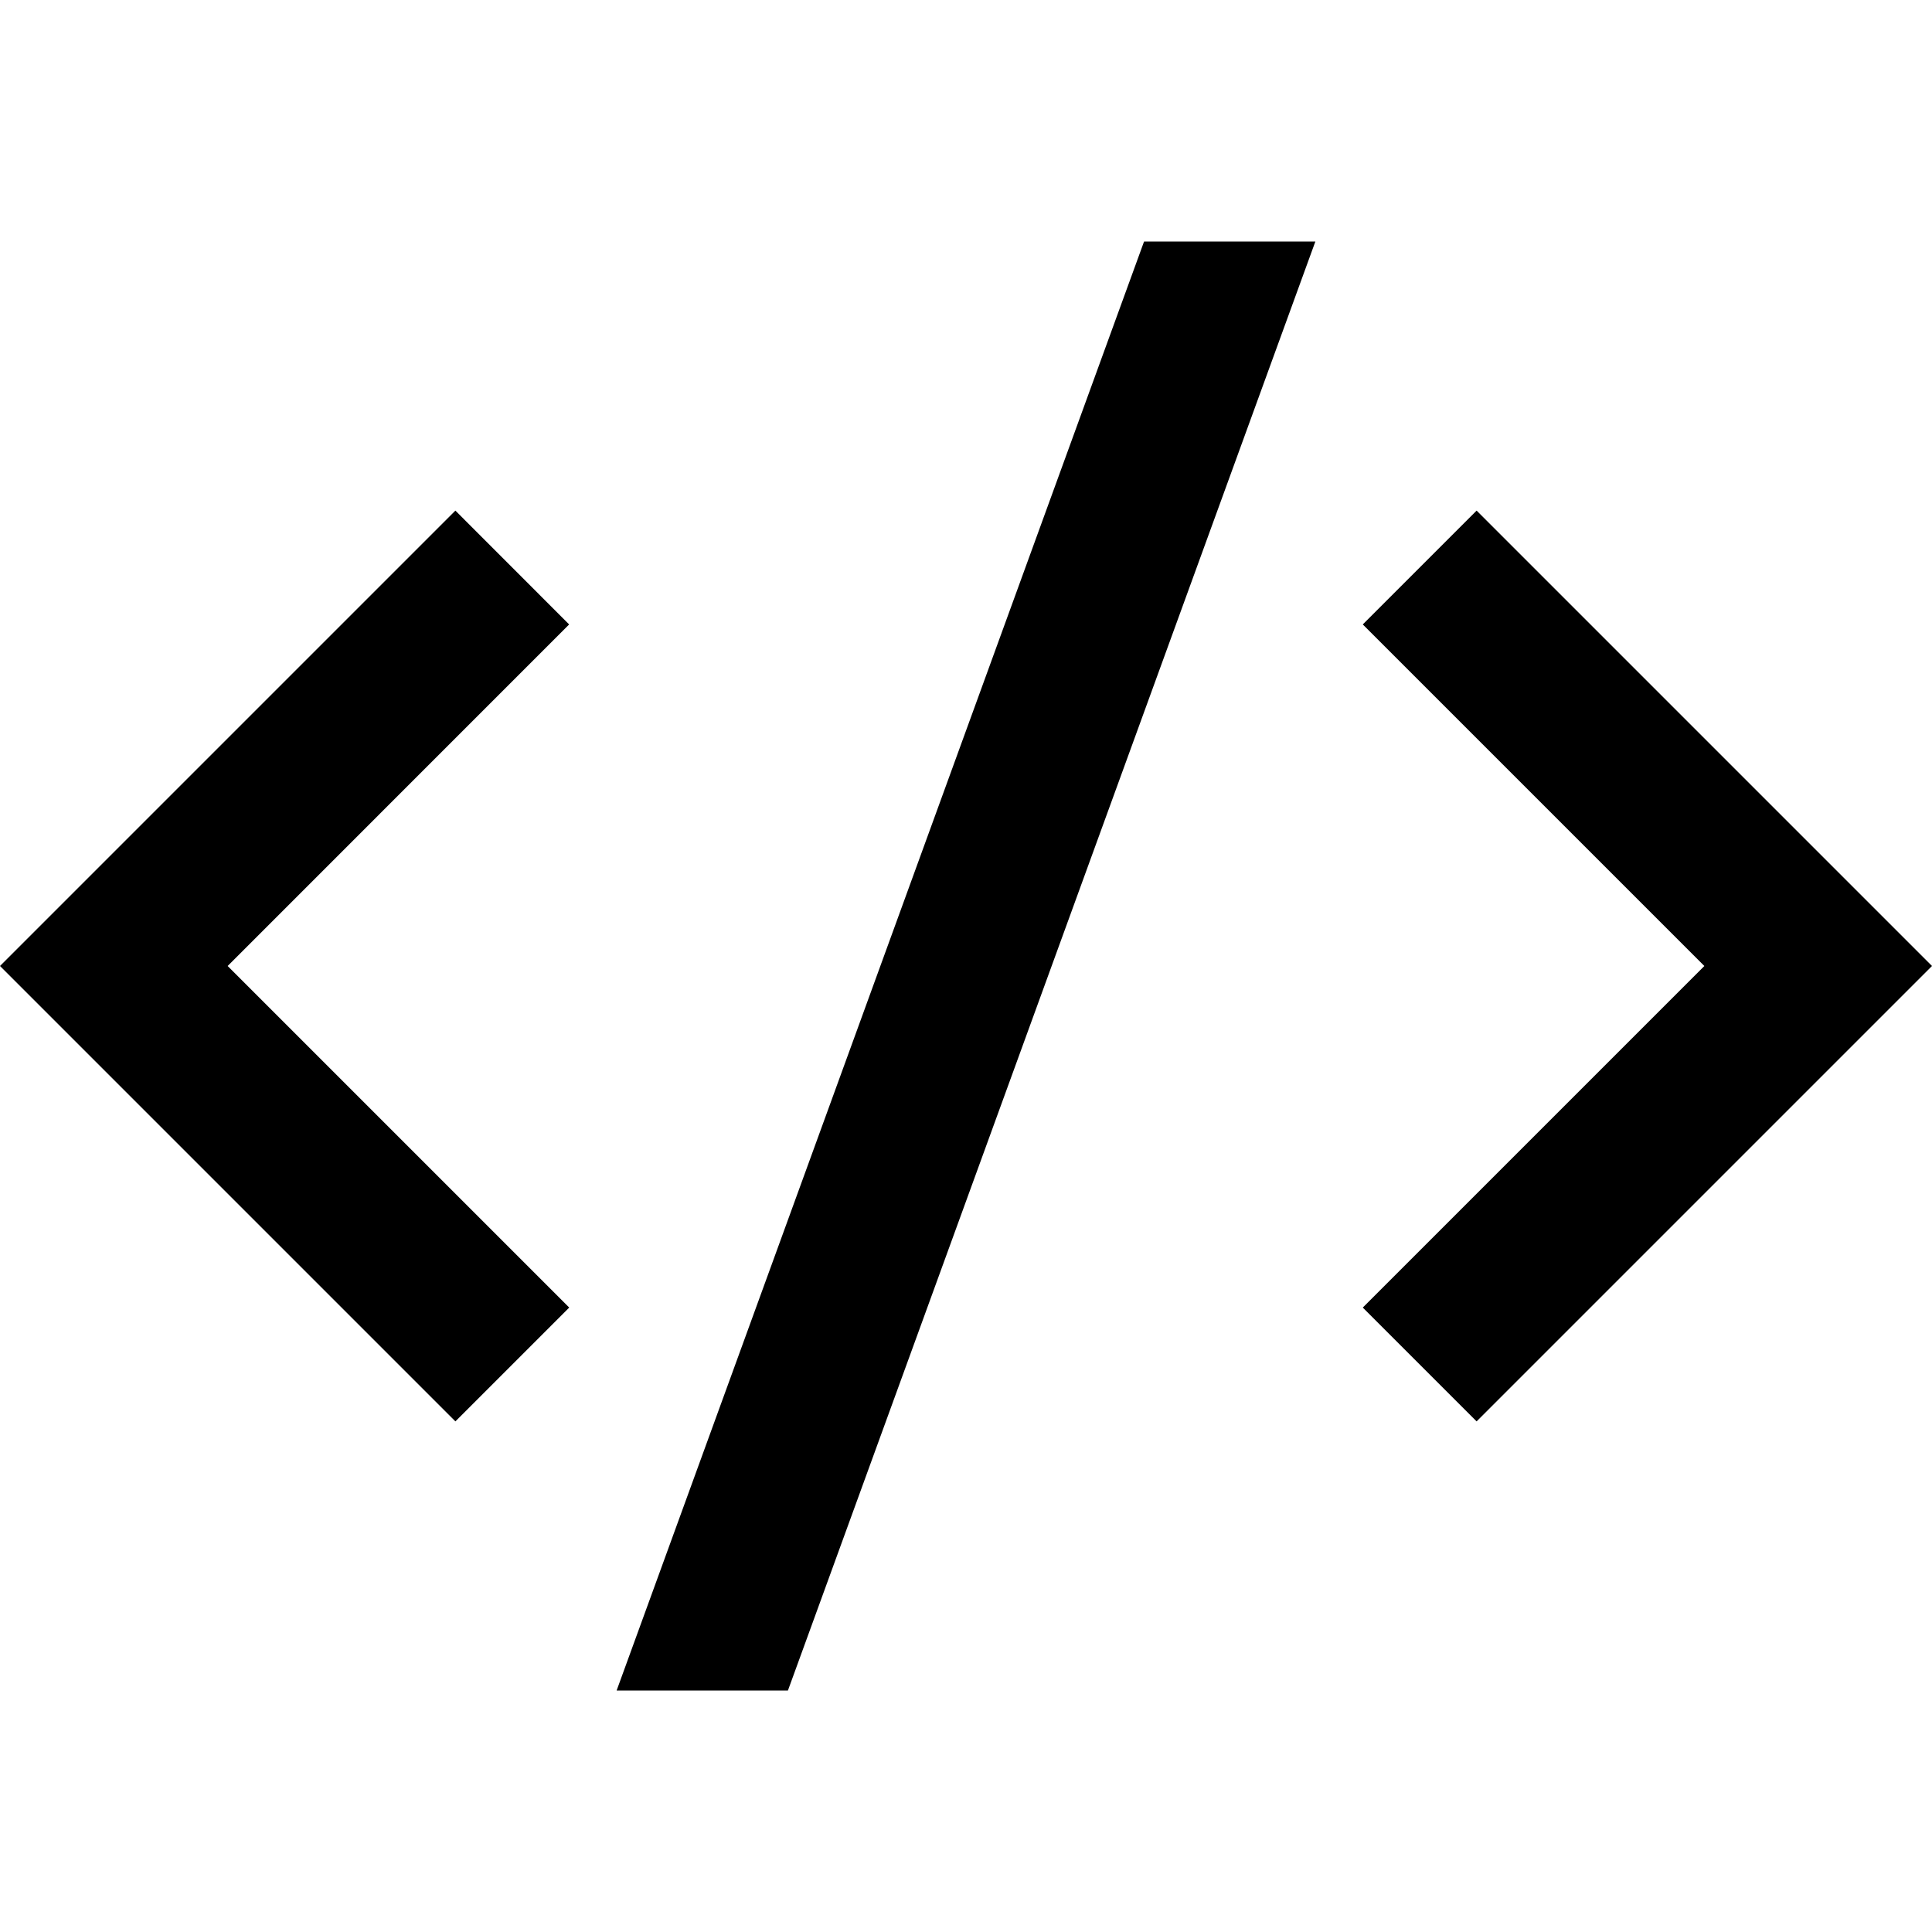
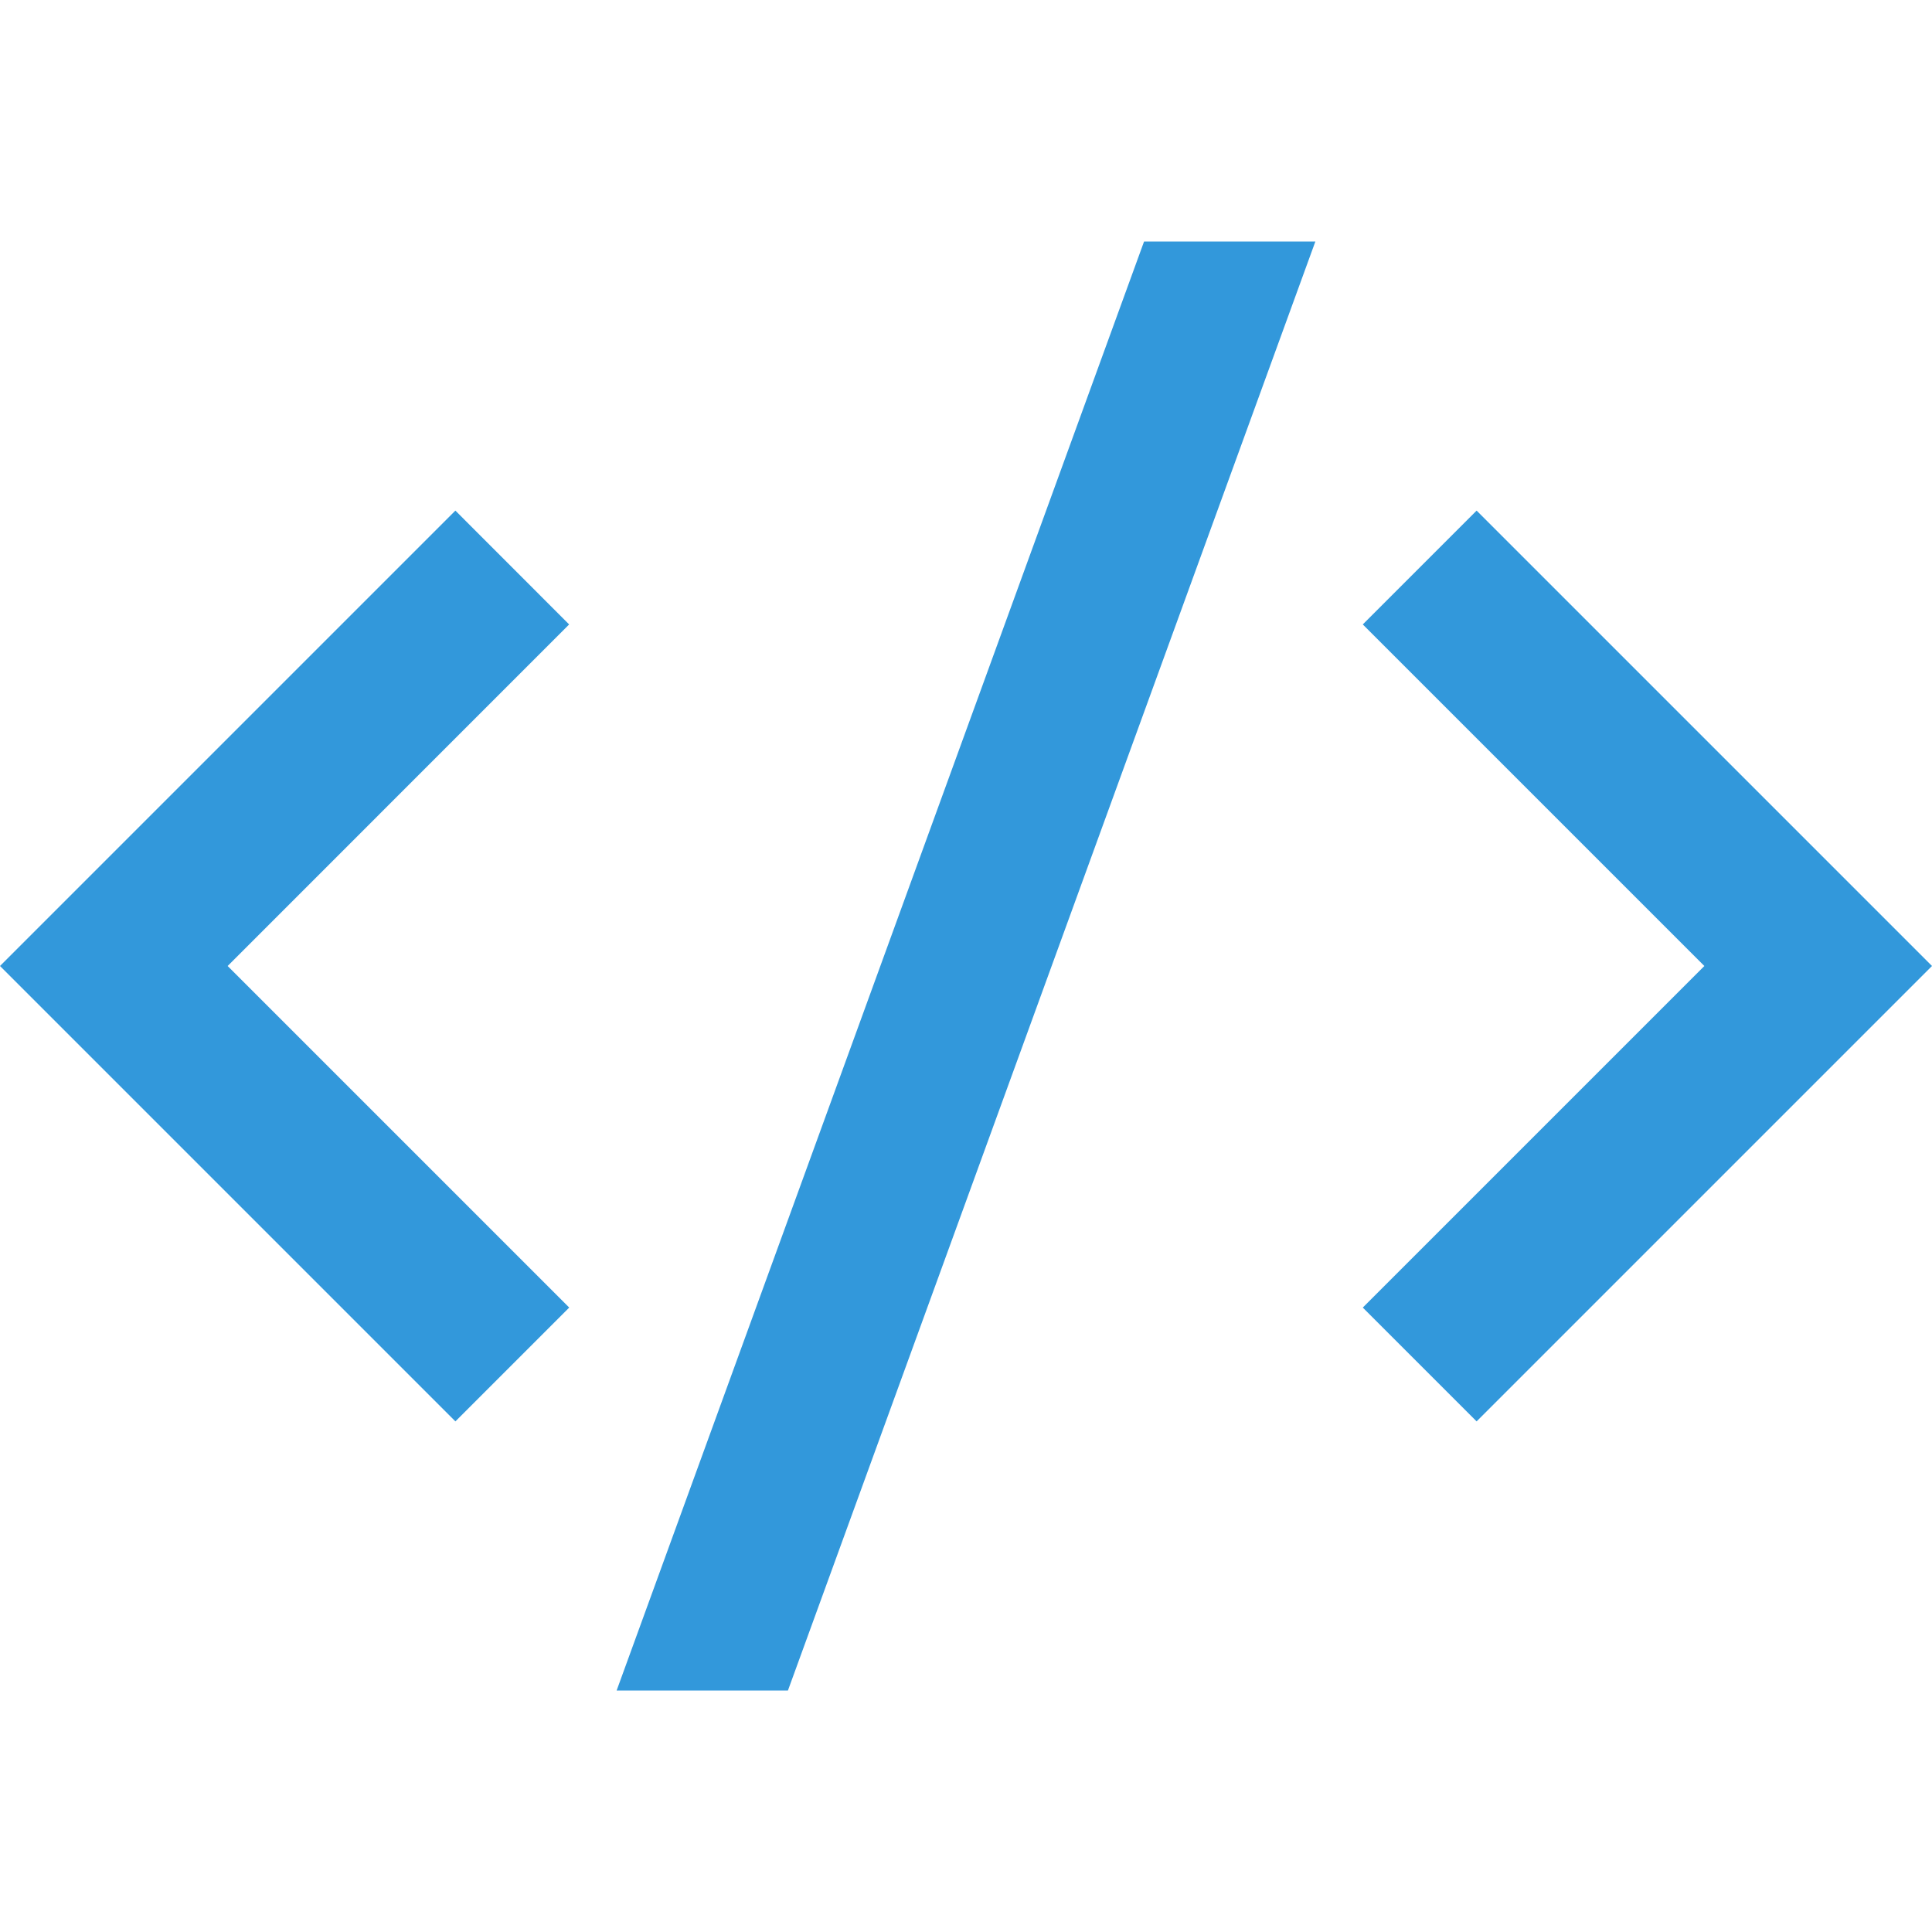
<svg xmlns="http://www.w3.org/2000/svg" viewBox="0 0 24 24" width="24" height="24">
  <path fill="none" d="M0 0h24v24H0z" />
-   <path d="M24 12l-5.657 5.657-1.414-1.414L21.172 12l-4.243-4.243 1.414-1.414L24 12zM2.828 12l4.243 4.243-1.414 1.414L0 12l5.657-5.657L7.07 7.757 2.828 12zm6.96 9H7.66l6.552-18h2.128L9.788 21z" />
+   <path d="M24 12l-5.657 5.657-1.414-1.414L21.172 12l-4.243-4.243 1.414-1.414L24 12zM2.828 12l4.243 4.243-1.414 1.414L0 12l5.657-5.657L7.07 7.757 2.828 12zm6.96 9H7.66l6.552-18h2.128L9.788 21z" fill="rgba(50,152,219,1)" />
</svg>
